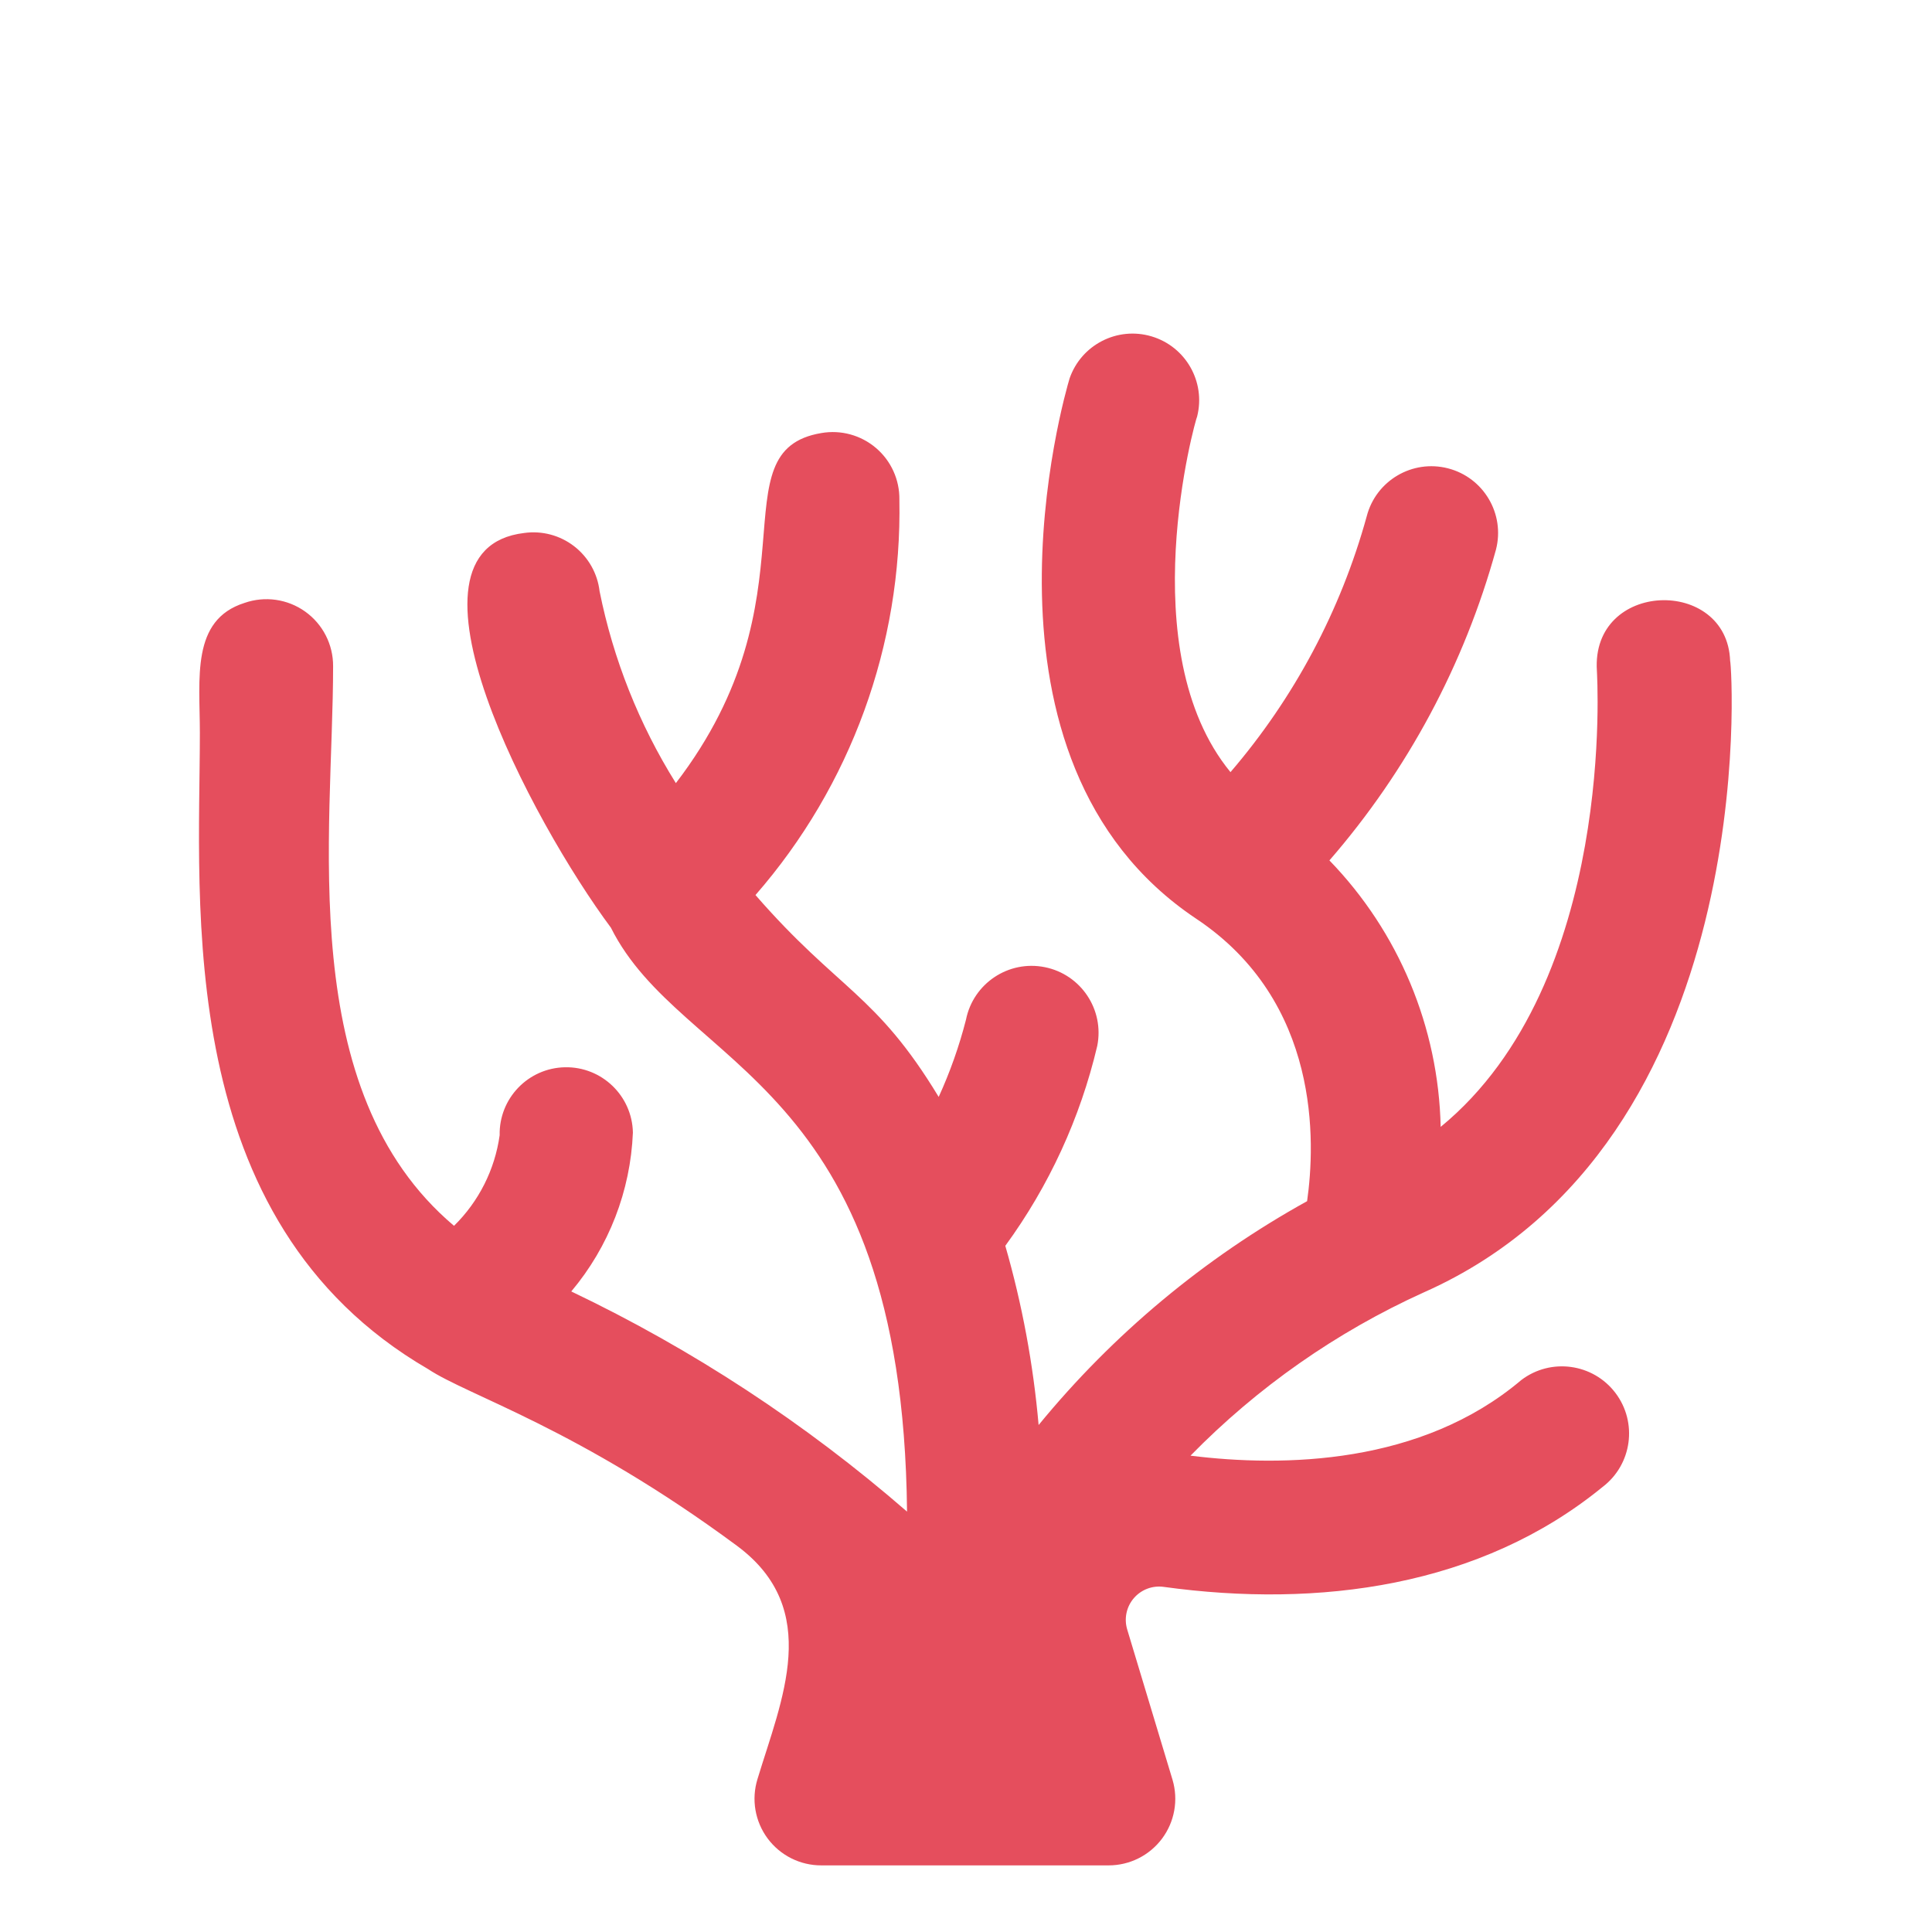
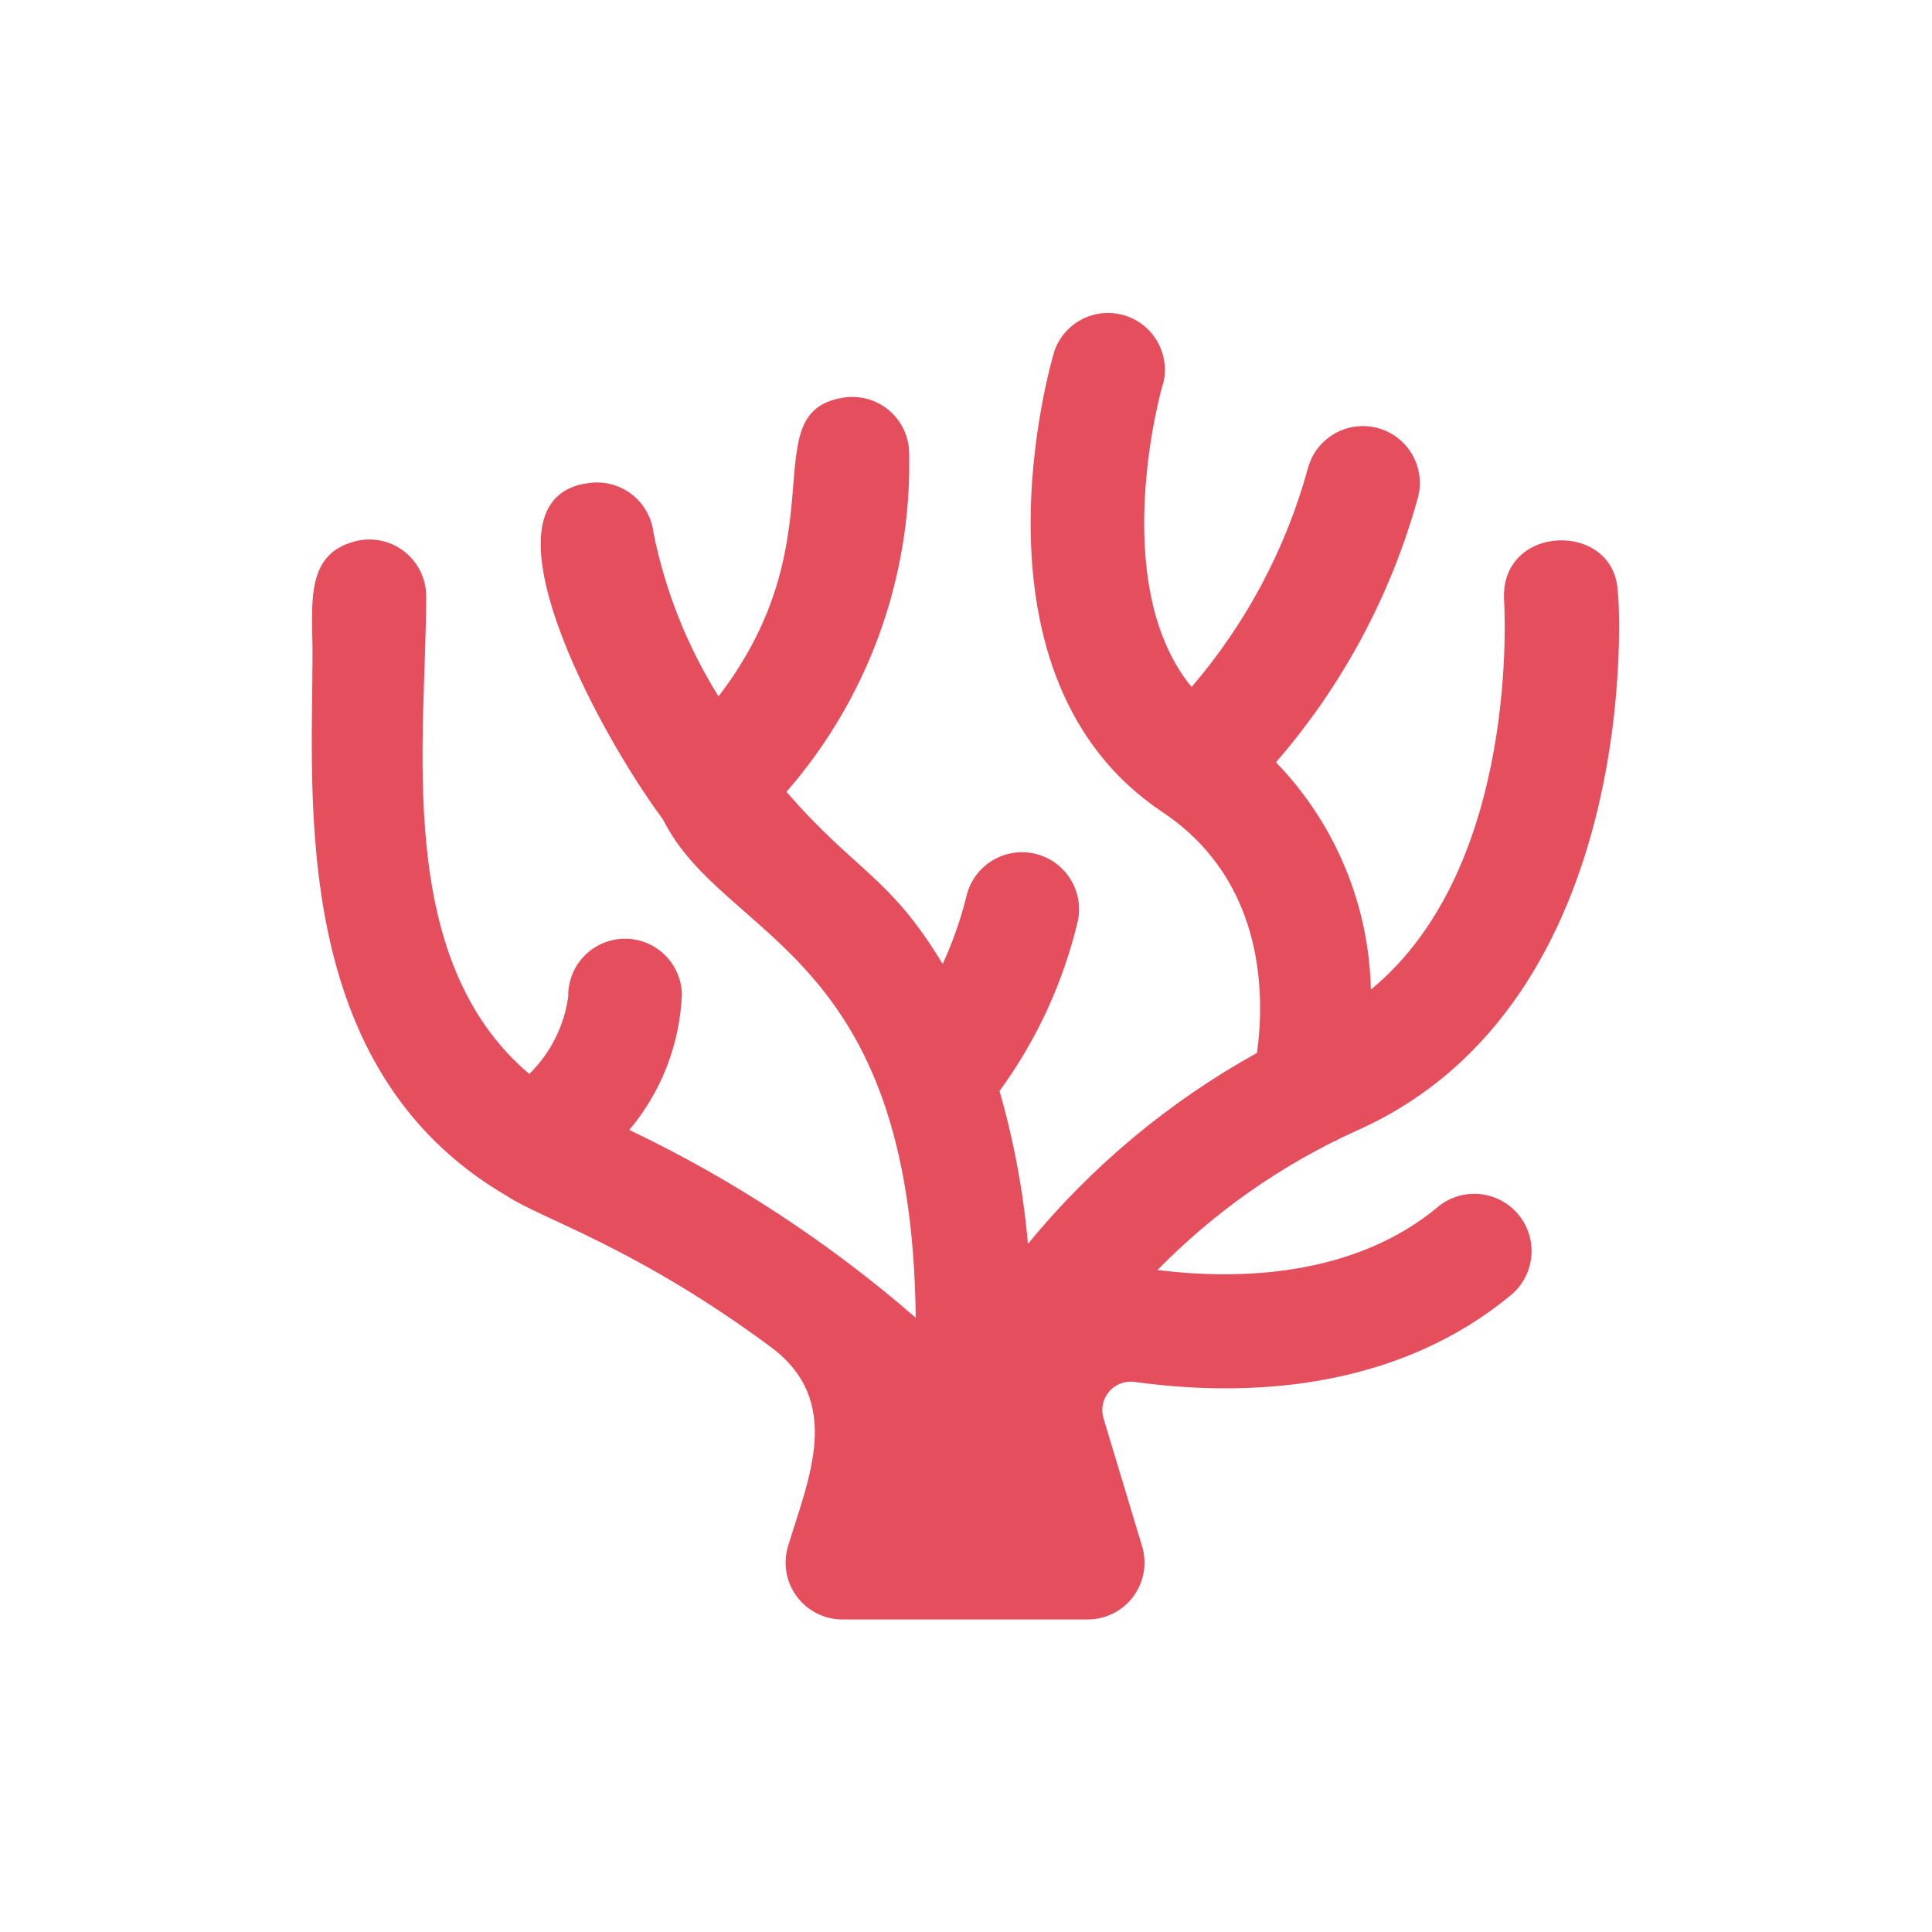
- <svg xmlns="http://www.w3.org/2000/svg" viewBox="-5 -5 58 58" fill="#e54e5d">
-   <path transform="translate(0 4)" d="M40.67,32.43c-3,2.54-7.13,2.62-9.93,2.27a23.17,23.17,0,0,1,7-4.9C47.93,25.28,47,11,46.94,10.84c-.09-2.53-4.18-2.42-4,.3,0,.1.61,9.34-4.69,13.69a11.87,11.87,0,0,0-3.34-8,23.93,23.93,0,0,0,5-9.33,2,2,0,1,0-3.88-1,19.94,19.94,0,0,1-4.09,7.68c-3-3.65-1.05-10.6-1-10.68a2,2,0,0,0-3.83-1.14c-.14.46-3.34,11.45,3.8,16.22,3.74,2.49,3.58,6.72,3.33,8.48a27.9,27.9,0,0,0-8.06,6.72,28.43,28.43,0,0,0-1-5.38,16.65,16.65,0,0,0,2.76-6A2,2,0,1,0,24,21.61a13.8,13.8,0,0,1-.82,2.32c-1.89-3.12-3-3.19-5.5-6.06A17.55,17.55,0,0,0,22,6a2,2,0,0,0-2.34-2c-3.18.53-.06,4.89-4.37,10.51A17.31,17.31,0,0,1,13,8.75,2,2,0,0,0,10.74,7c-4.14.49.25,8.69,2.6,11.85,2.14,4.28,8.76,4.51,8.89,17.53a44.78,44.78,0,0,0-10.08-6.61A7.91,7.91,0,0,0,14,25a2,2,0,1,0-4,.08,4.73,4.73,0,0,1-1.37,2.72C3.82,23.74,5,16,5,11A2,2,0,0,0,2.34,9.1C.73,9.61,1,11.36,1,13,1,18.15.17,27.64,7.85,32.1c1.2.8,4.51,1.78,9.28,5.31,2.57,1.91,1.33,4.62.61,7A2,2,0,0,0,19.66,47h8.62a2,2,0,0,0,1.92-2.57l-1.36-4.51a1,1,0,0,1,1.1-1.28c4.65.64,9.5,0,13.17-3A2,2,0,1,0,40.67,32.43Z" />
+ <svg xmlns="http://www.w3.org/2000/svg" viewBox="-10 -10 68 68" fill="#e54e5d">
+   <path d="M40.67,32.43c-3,2.54-7.13,2.62-9.93,2.27a23.17,23.17,0,0,1,7-4.9C47.93,25.28,47,11,46.94,10.84c-.09-2.53-4.18-2.42-4,.3,0,.1.61,9.34-4.69,13.69a11.87,11.87,0,0,0-3.34-8,23.93,23.93,0,0,0,5-9.33,2,2,0,1,0-3.88-1,19.94,19.94,0,0,1-4.09,7.68c-3-3.65-1.05-10.6-1-10.68a2,2,0,0,0-3.83-1.14c-.14.46-3.34,11.45,3.8,16.22,3.74,2.49,3.58,6.72,3.33,8.48a27.9,27.9,0,0,0-8.06,6.72,28.43,28.43,0,0,0-1-5.38,16.65,16.65,0,0,0,2.76-6A2,2,0,1,0,24,21.61a13.8,13.8,0,0,1-.82,2.32c-1.89-3.12-3-3.19-5.5-6.06A17.55,17.55,0,0,0,22,6a2,2,0,0,0-2.34-2c-3.18.53-.06,4.89-4.37,10.51A17.31,17.31,0,0,1,13,8.75,2,2,0,0,0,10.74,7c-4.14.49.25,8.69,2.6,11.85,2.14,4.28,8.76,4.51,8.89,17.53a44.78,44.78,0,0,0-10.08-6.61A7.91,7.91,0,0,0,14,25a2,2,0,1,0-4,.08,4.73,4.73,0,0,1-1.37,2.72C3.82,23.74,5,16,5,11A2,2,0,0,0,2.34,9.1C.73,9.61,1,11.36,1,13,1,18.15.17,27.64,7.85,32.1c1.2.8,4.51,1.78,9.28,5.31,2.57,1.91,1.33,4.62.61,7A2,2,0,0,0,19.66,47h8.62a2,2,0,0,0,1.92-2.57l-1.36-4.51a1,1,0,0,1,1.1-1.28c4.65.64,9.5,0,13.17-3A2,2,0,1,0,40.67,32.43Z" />
</svg>
